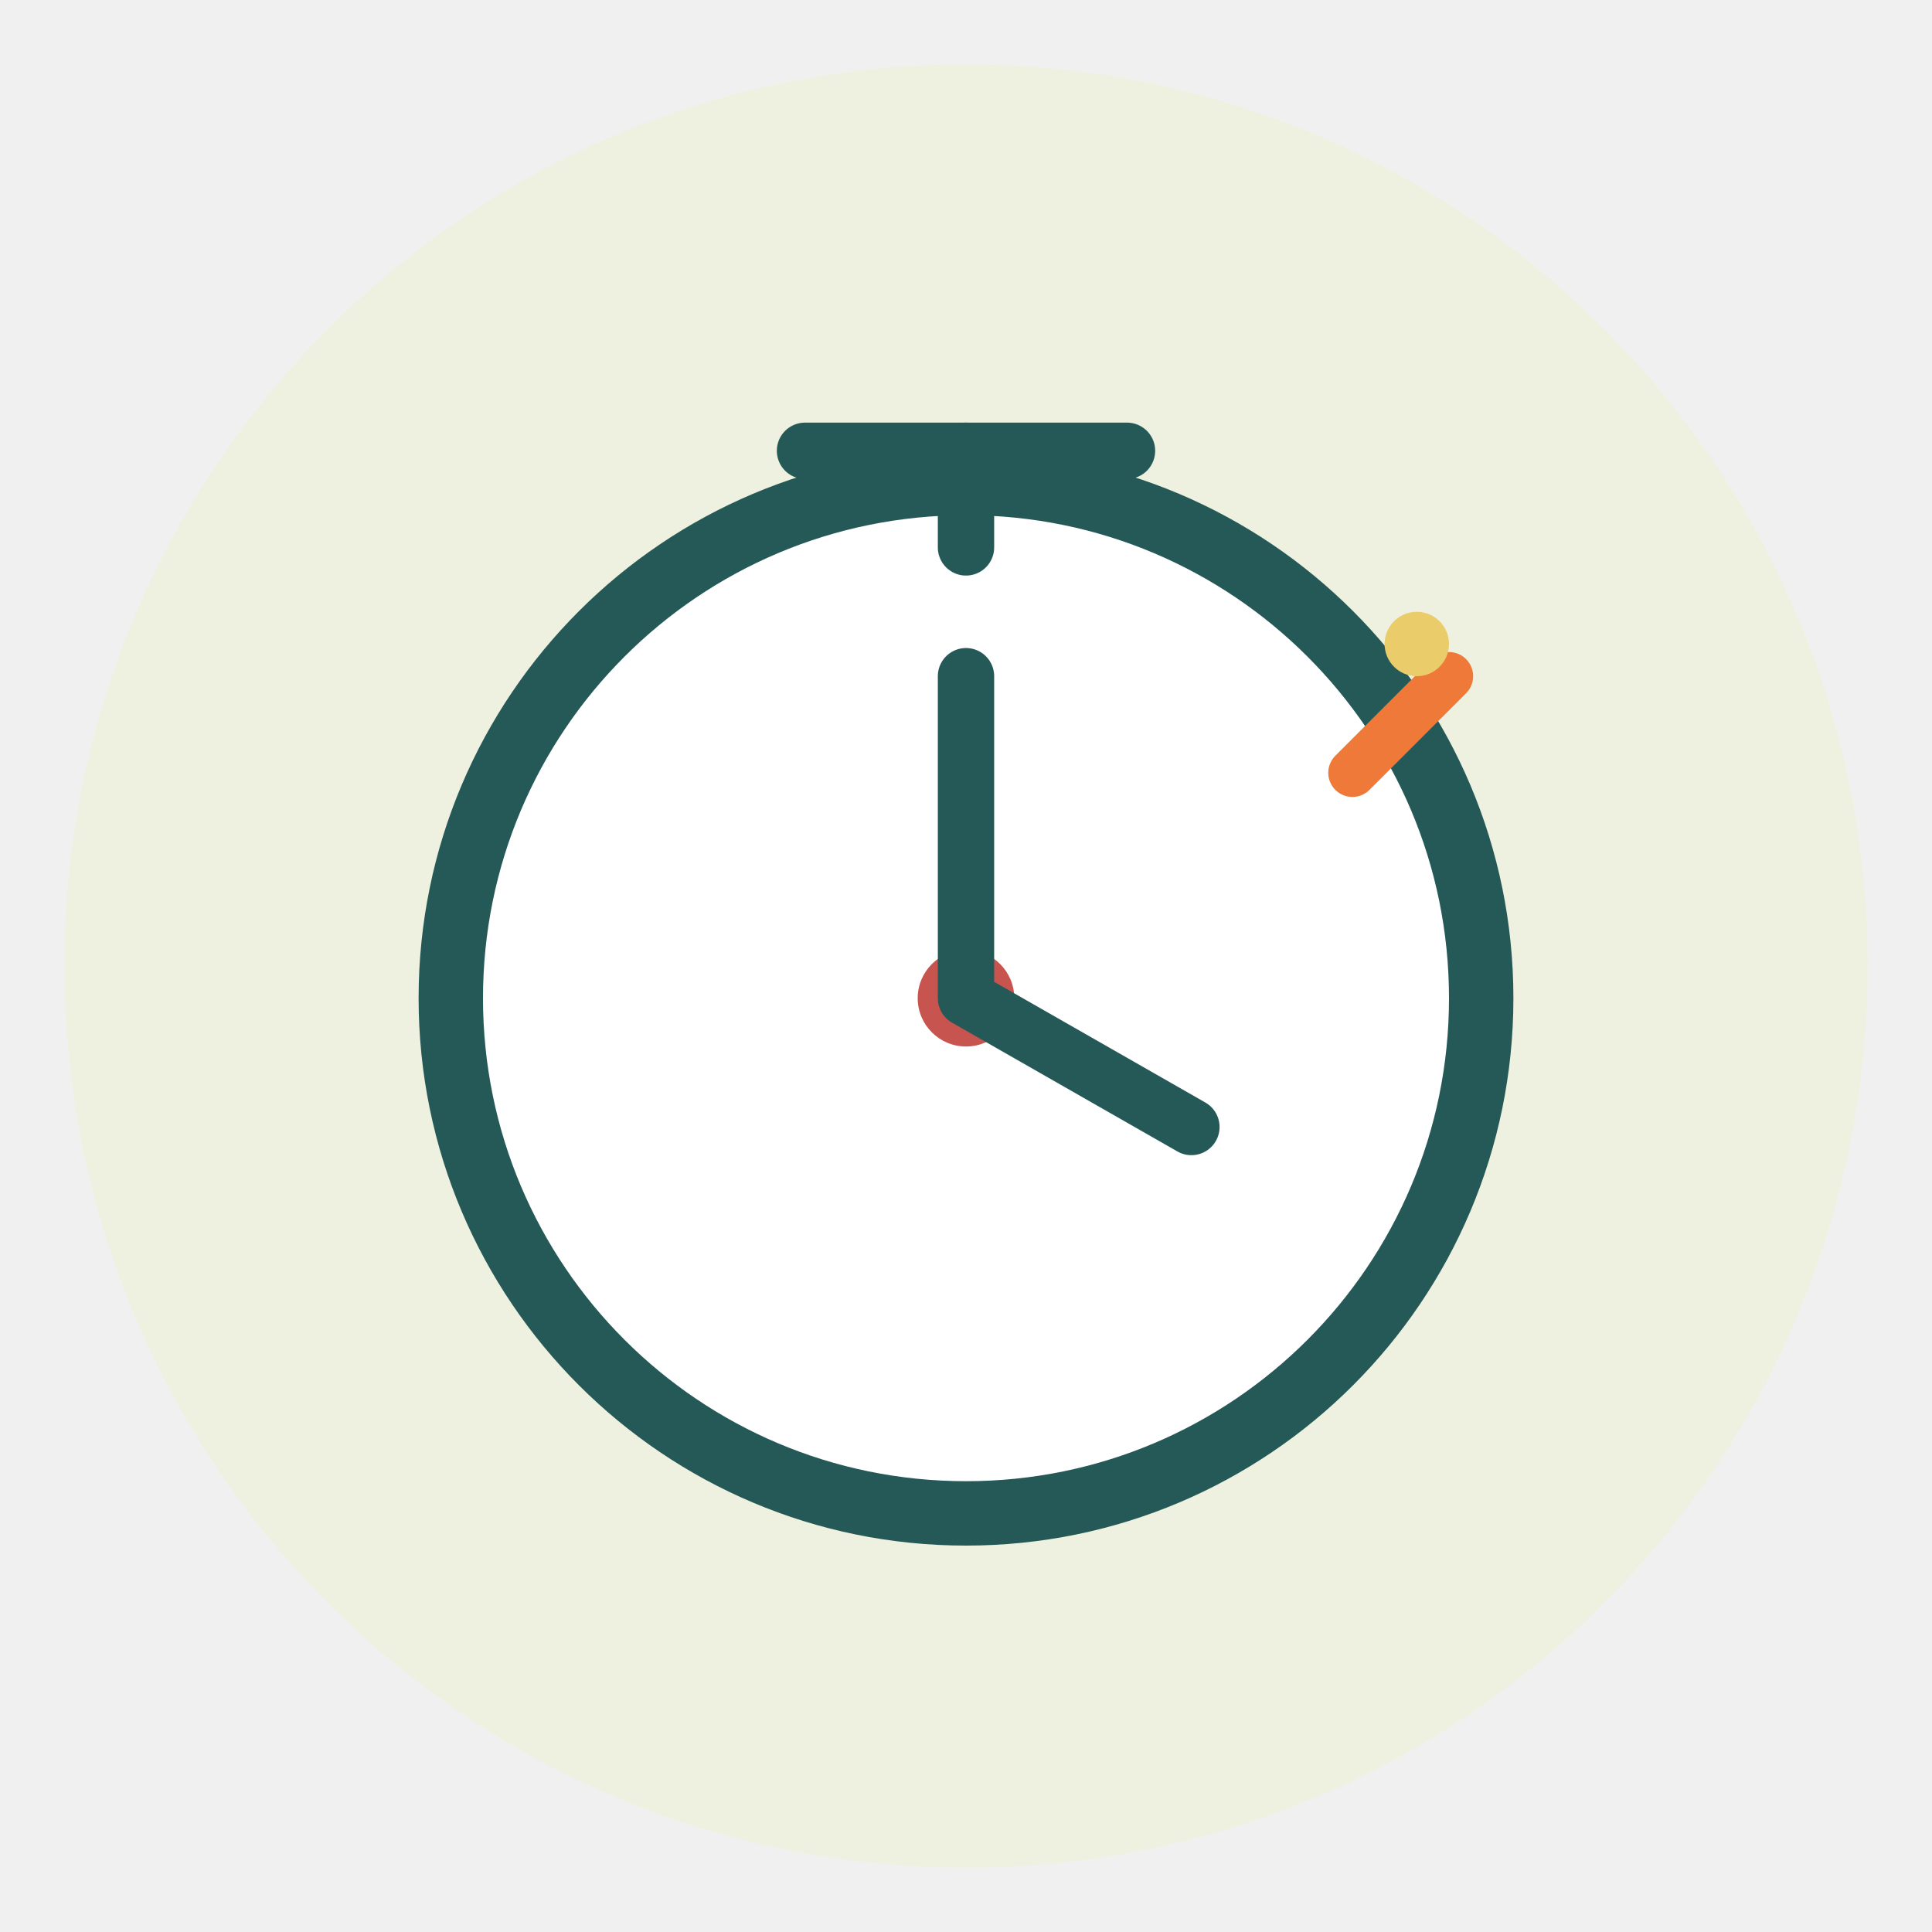
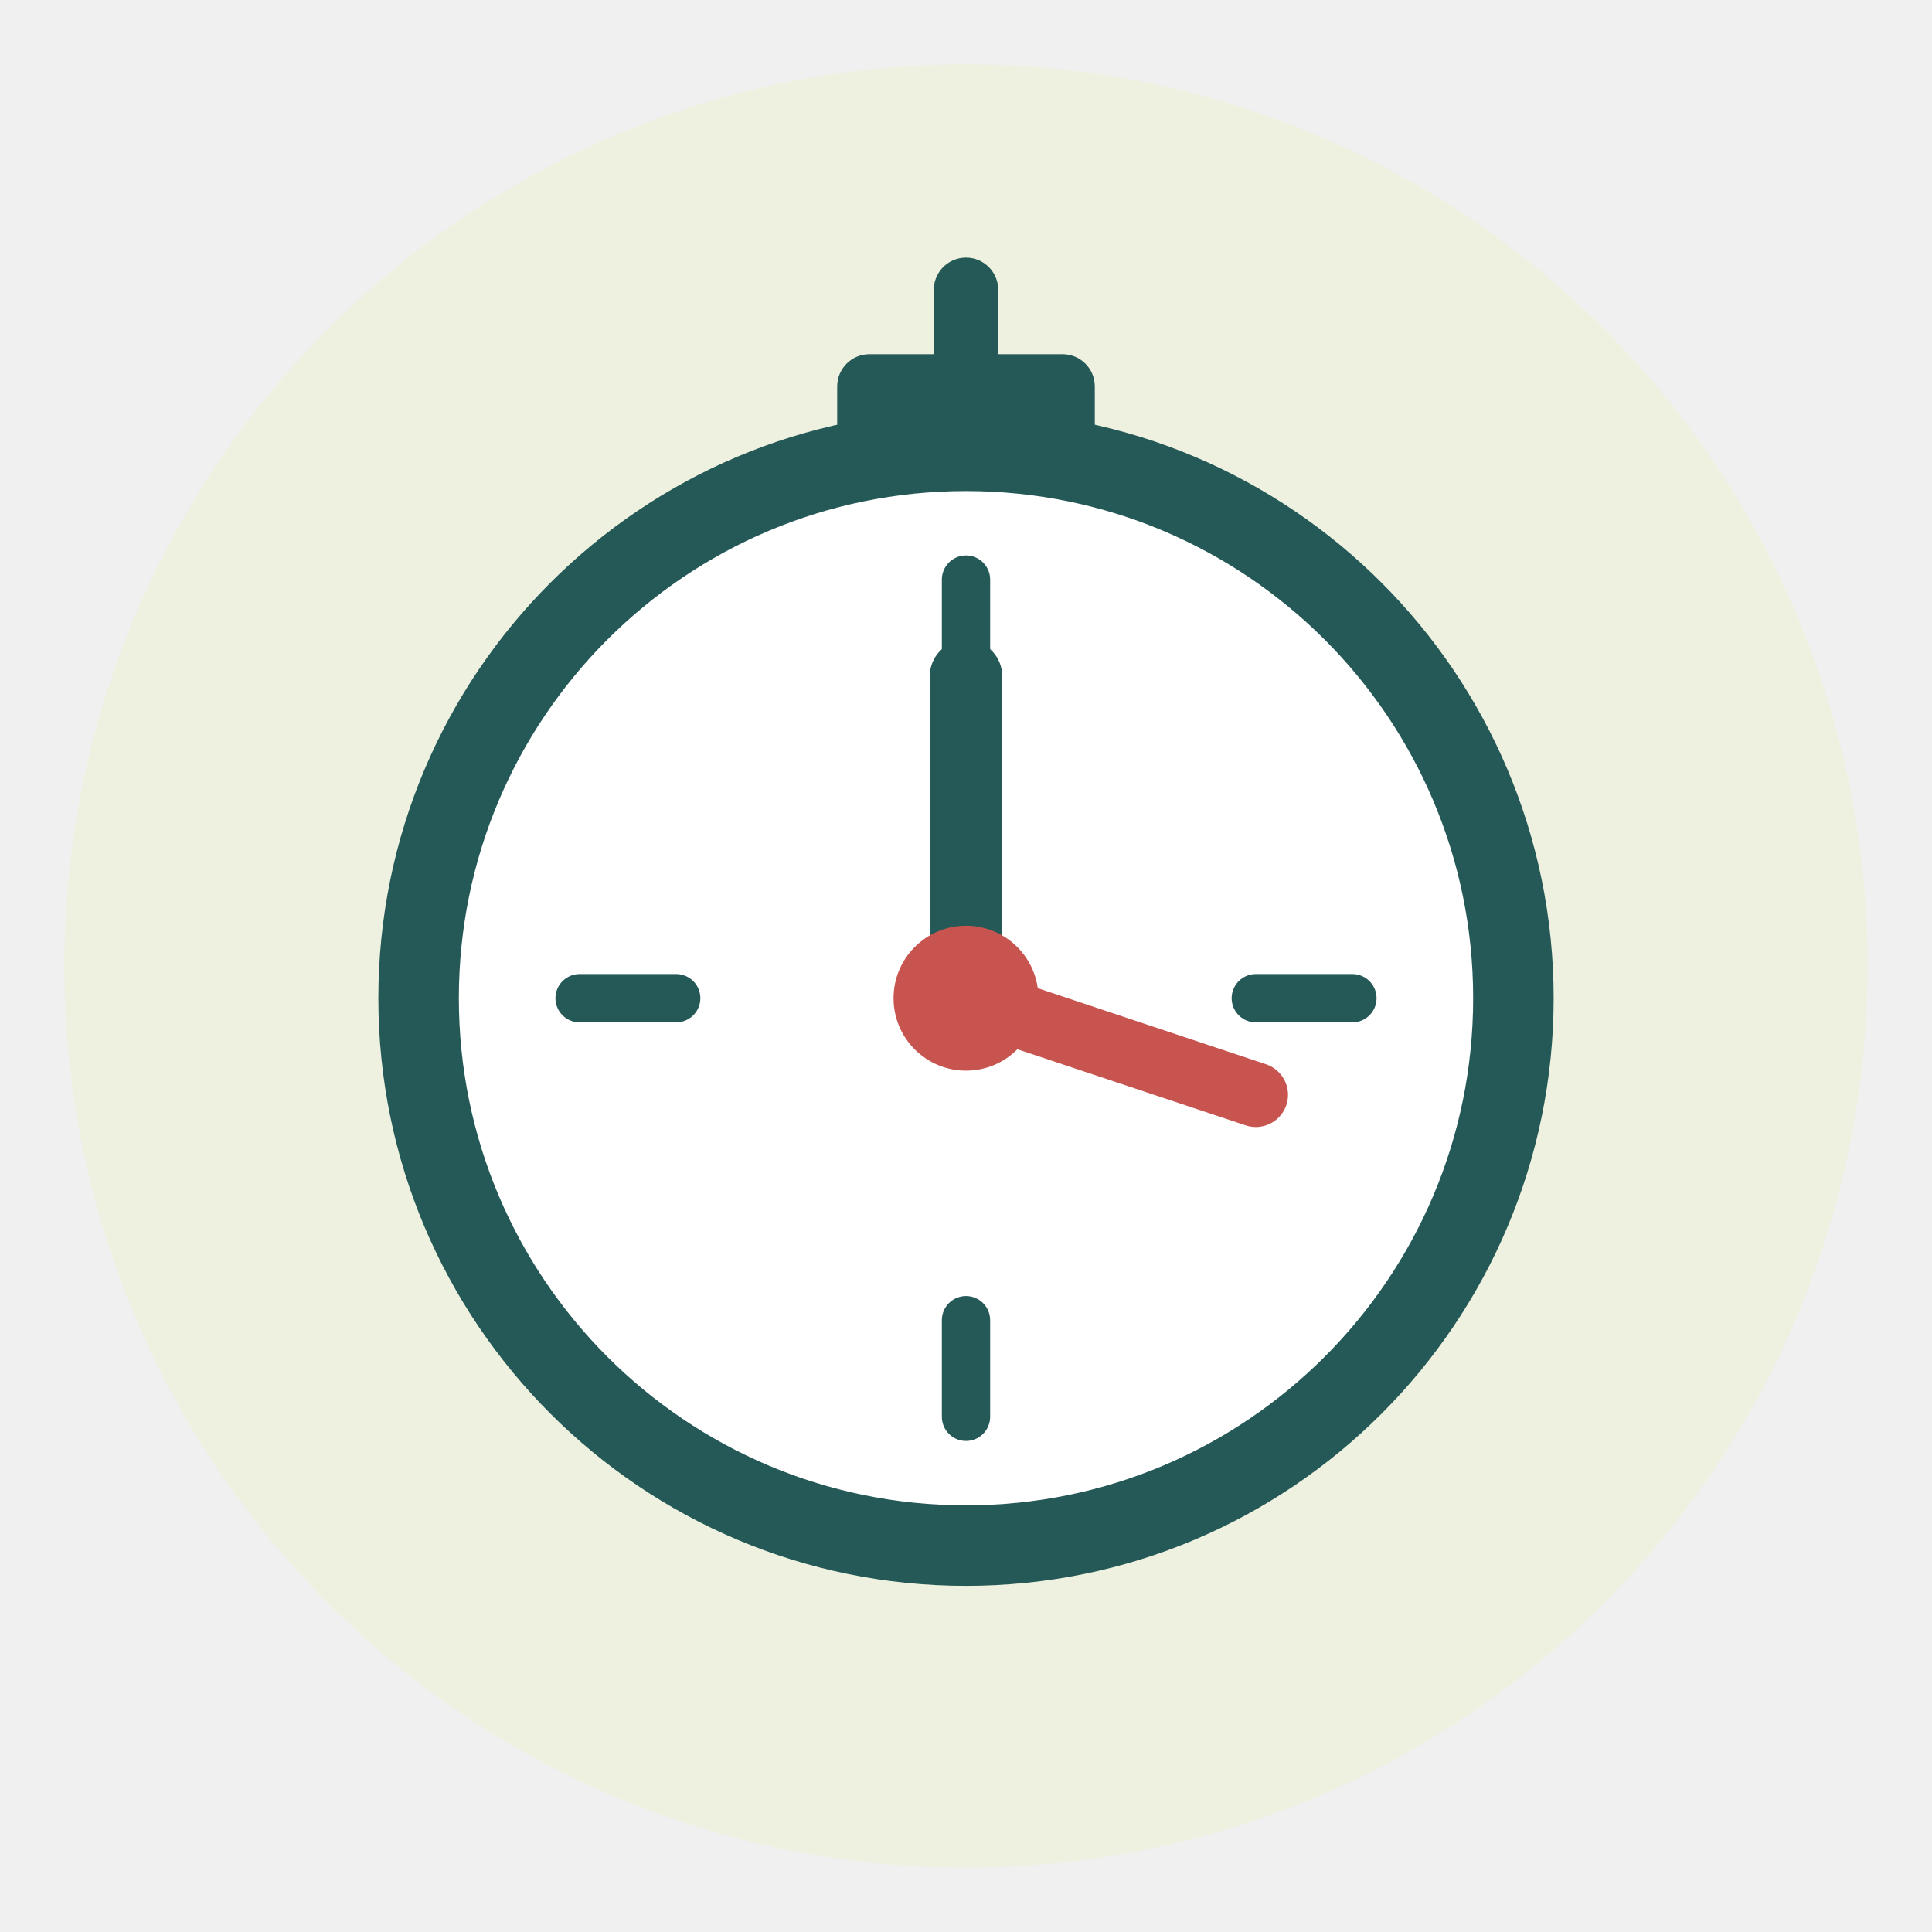
<svg xmlns="http://www.w3.org/2000/svg" viewBox="0 0 120 120" fill="none">
  <circle cx="60" cy="60" r="56" fill="#eef1df" />
-   <circle cx="60" cy="62" r="32" fill="#fff" stroke="#255957" stroke-width="4" />
-   <circle cx="60" cy="62" r="3" fill="#c8544f" />
-   <path d="M60 42v20l14 8" stroke="#255957" stroke-width="3.5" stroke-linecap="round" stroke-linejoin="round" />
-   <path d="M50 28h20" stroke="#255957" stroke-width="3.5" stroke-linecap="round" />
-   <path d="M60 28v6" stroke="#255957" stroke-width="3.5" stroke-linecap="round" />
-   <path d="M84 48l6-6" stroke="#ee7939" stroke-width="3" stroke-linecap="round" />
-   <circle cx="88" cy="40" r="2" fill="#eacd6a" />
+   <circle cx="60" cy="62" r="34" fill="#fff" stroke="#255957" stroke-width="5" />
+   <rect x="52" y="22" width="16" height="8" rx="2" fill="#255957" />
+   <path d="M60 22v-4" stroke="#255957" stroke-width="4" stroke-linecap="round" />
+   <path d="M60 36v6" stroke="#255957" stroke-width="3" stroke-linecap="round" />
+   <path d="M60 82v6" stroke="#255957" stroke-width="3" stroke-linecap="round" />
+   <path d="M36 62h6" stroke="#255957" stroke-width="3" stroke-linecap="round" />
+   <path d="M78 62h6" stroke="#255957" stroke-width="3" stroke-linecap="round" />
+   <path d="M60 62V42" stroke="#255957" stroke-width="4.5" stroke-linecap="round" />
+   <path d="M60 62l18 6" stroke="#c8544f" stroke-width="4" stroke-linecap="round" />
+   <circle cx="60" cy="62" r="4.5" fill="#c8544f" />
</svg>
